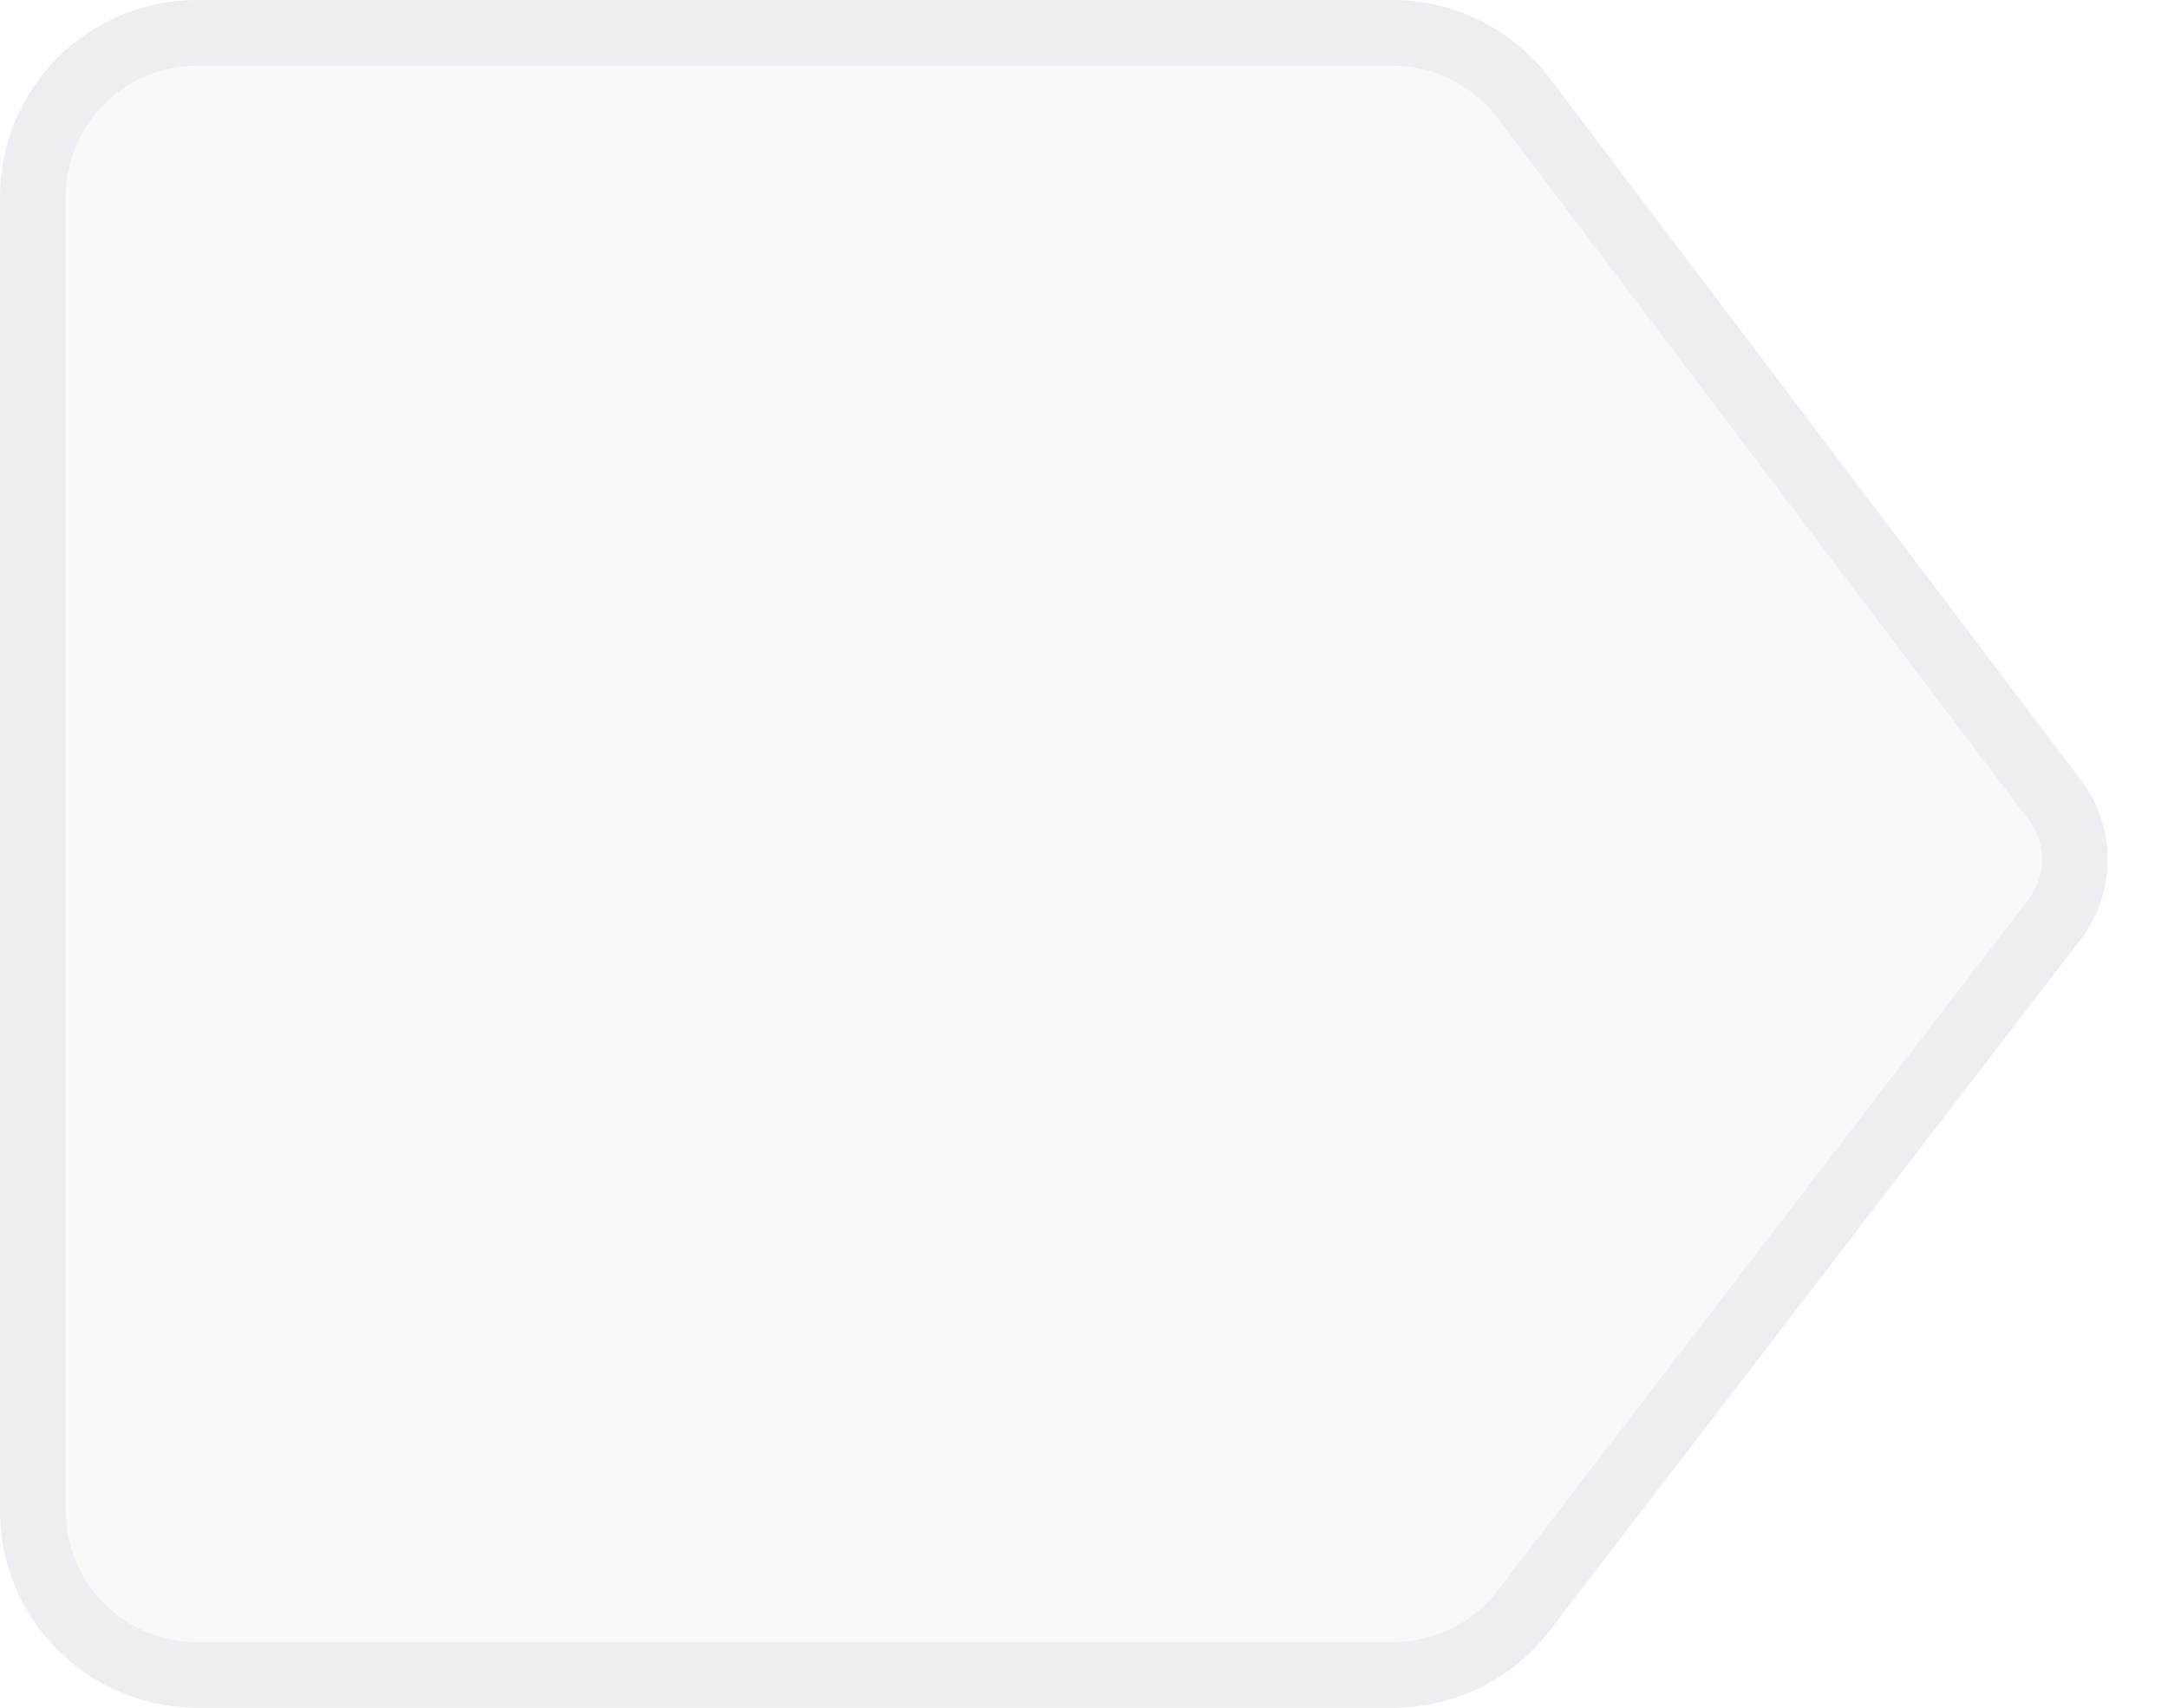
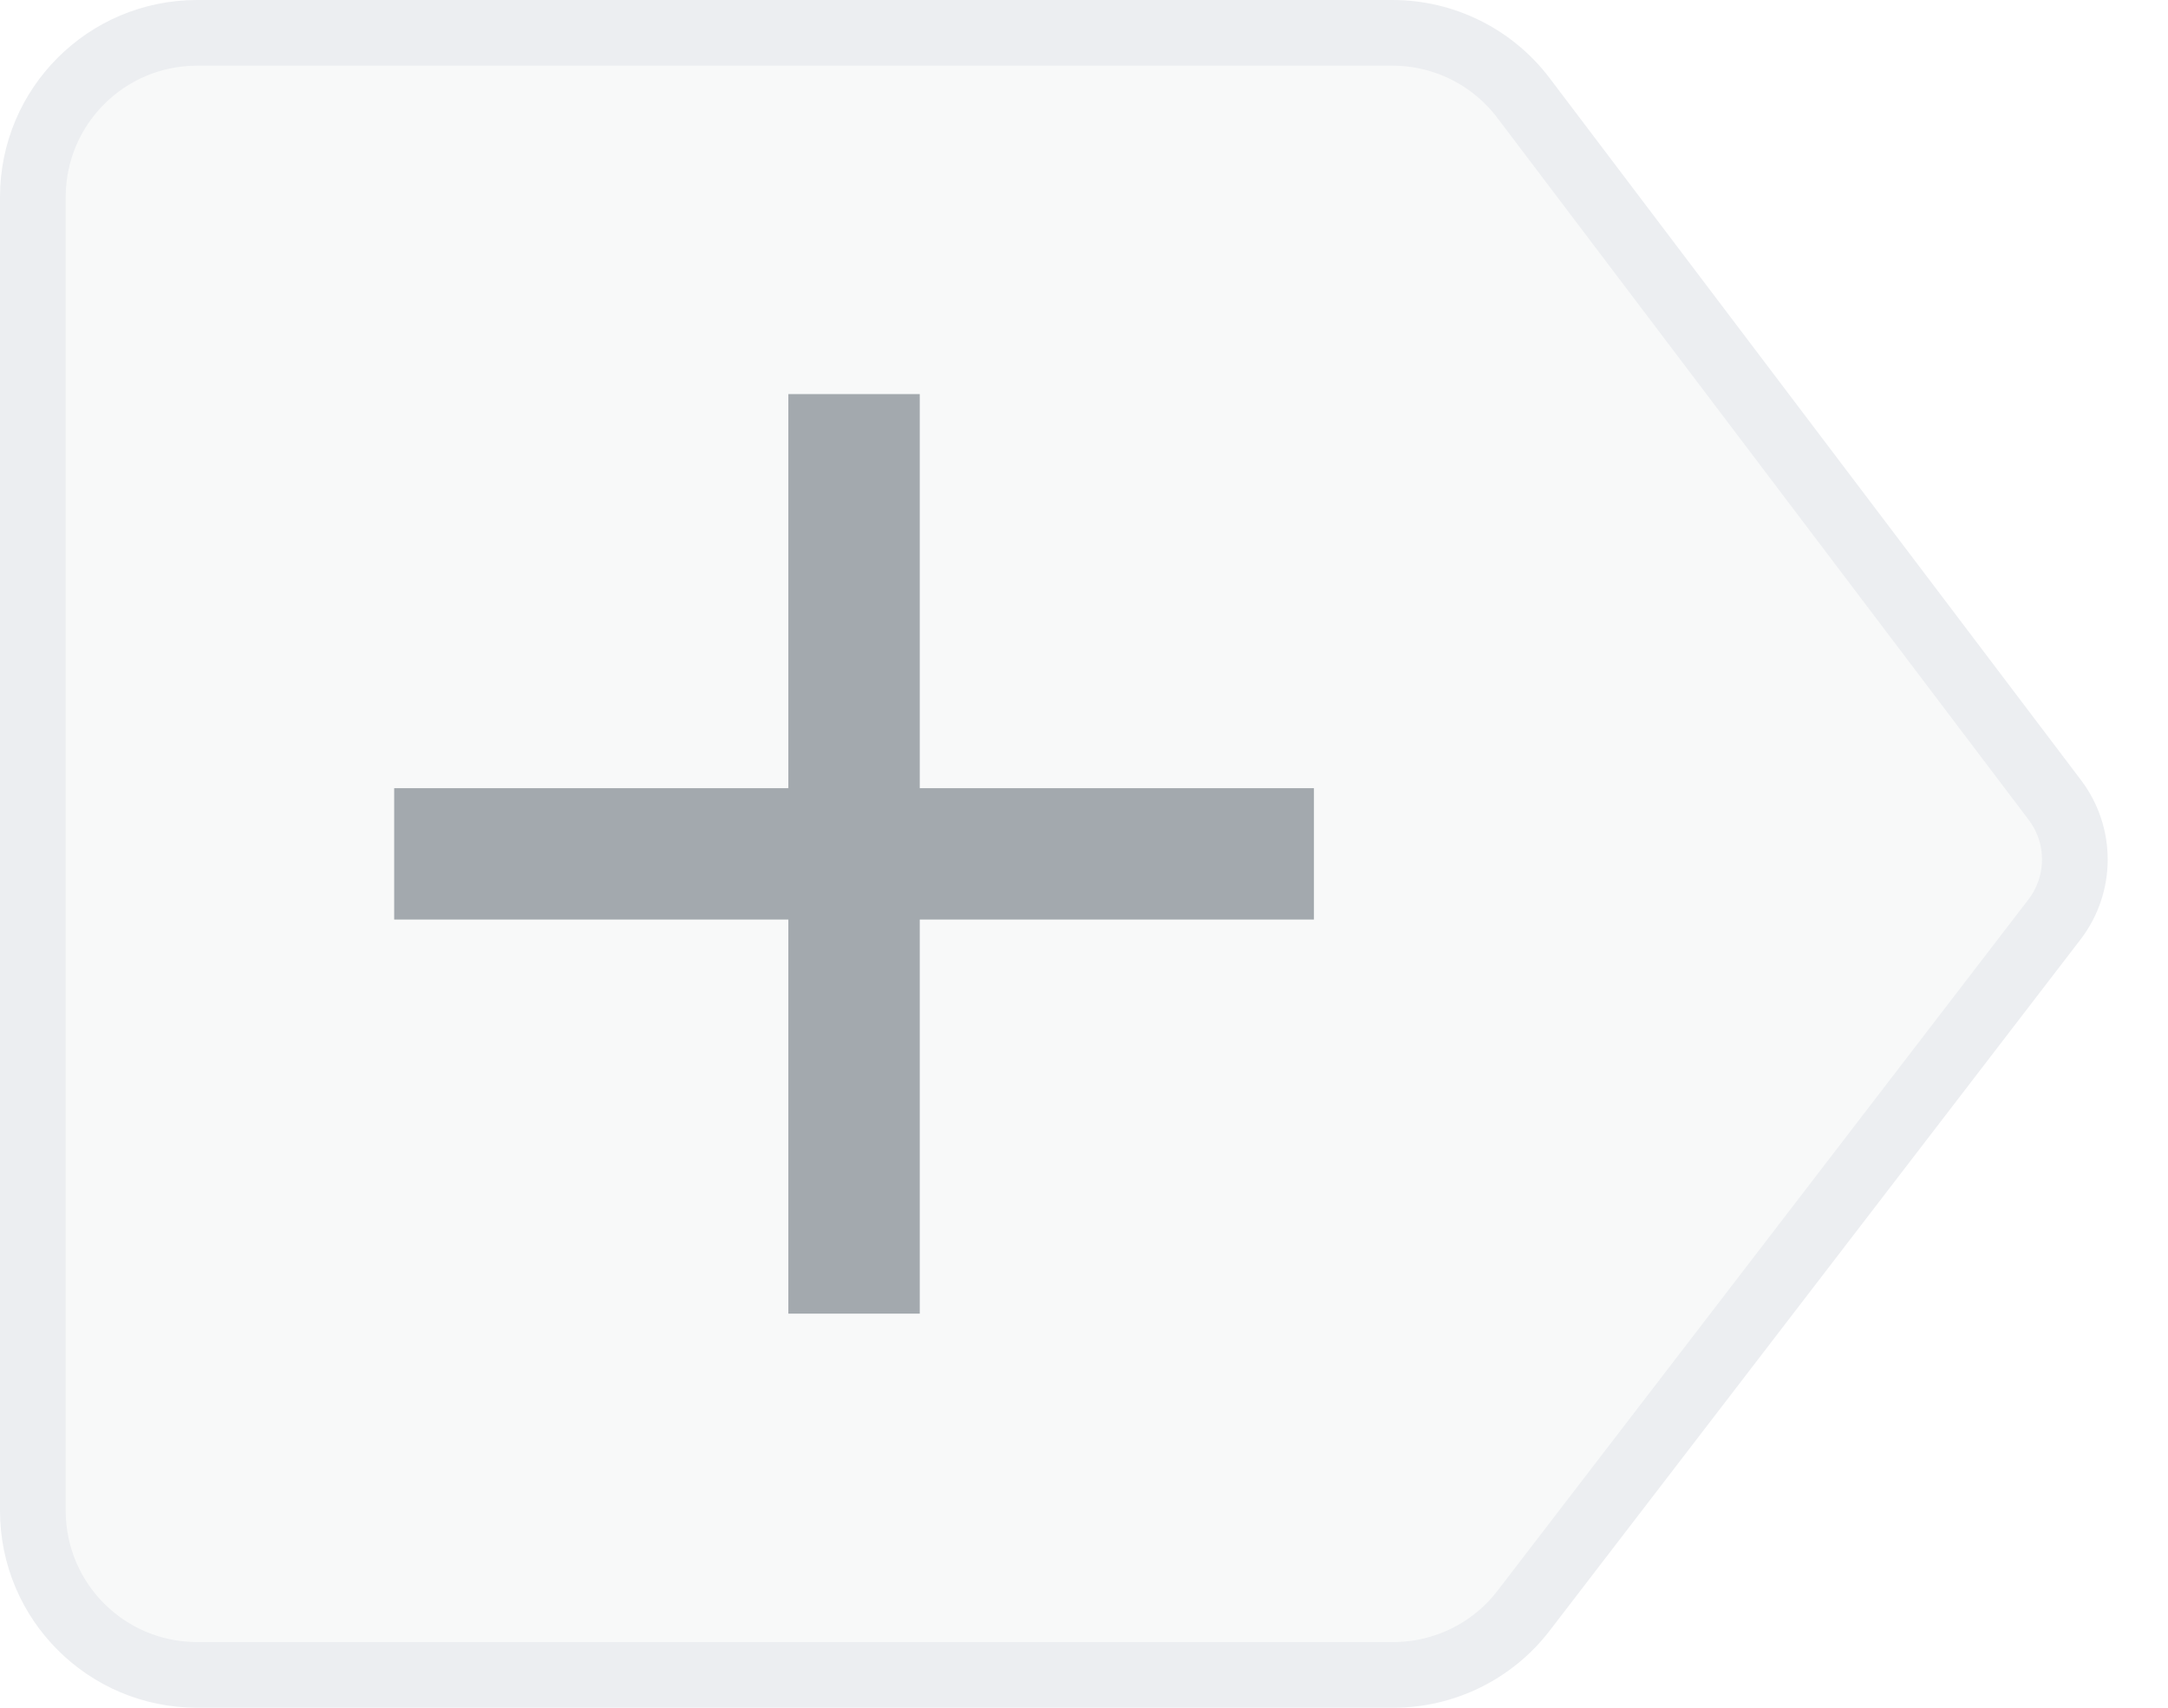
<svg xmlns="http://www.w3.org/2000/svg" width="33" height="26" viewBox="0 0 33 26" fill="none">
  <path d="M0.5 3C0.5 1.619 1.619 0.5 3 0.5H21.195C21.979 0.5 22.716 0.867 23.189 1.491L31.278 12.18C31.686 12.719 31.683 13.463 31.272 13.999L23.191 24.523C22.718 25.139 21.985 25.5 21.208 25.5H3C1.619 25.5 0.5 24.381 0.5 23V3Z" fill="#F8F9F9" stroke="#ECEEF1" />
+   <path fill-rule="evenodd" clip-rule="evenodd" d="M12 12L6 12V14L12 14V20H14L14 14H20V12H14V6L12 6L12 12Z" fill="#A3A9AE" />
</svg>
